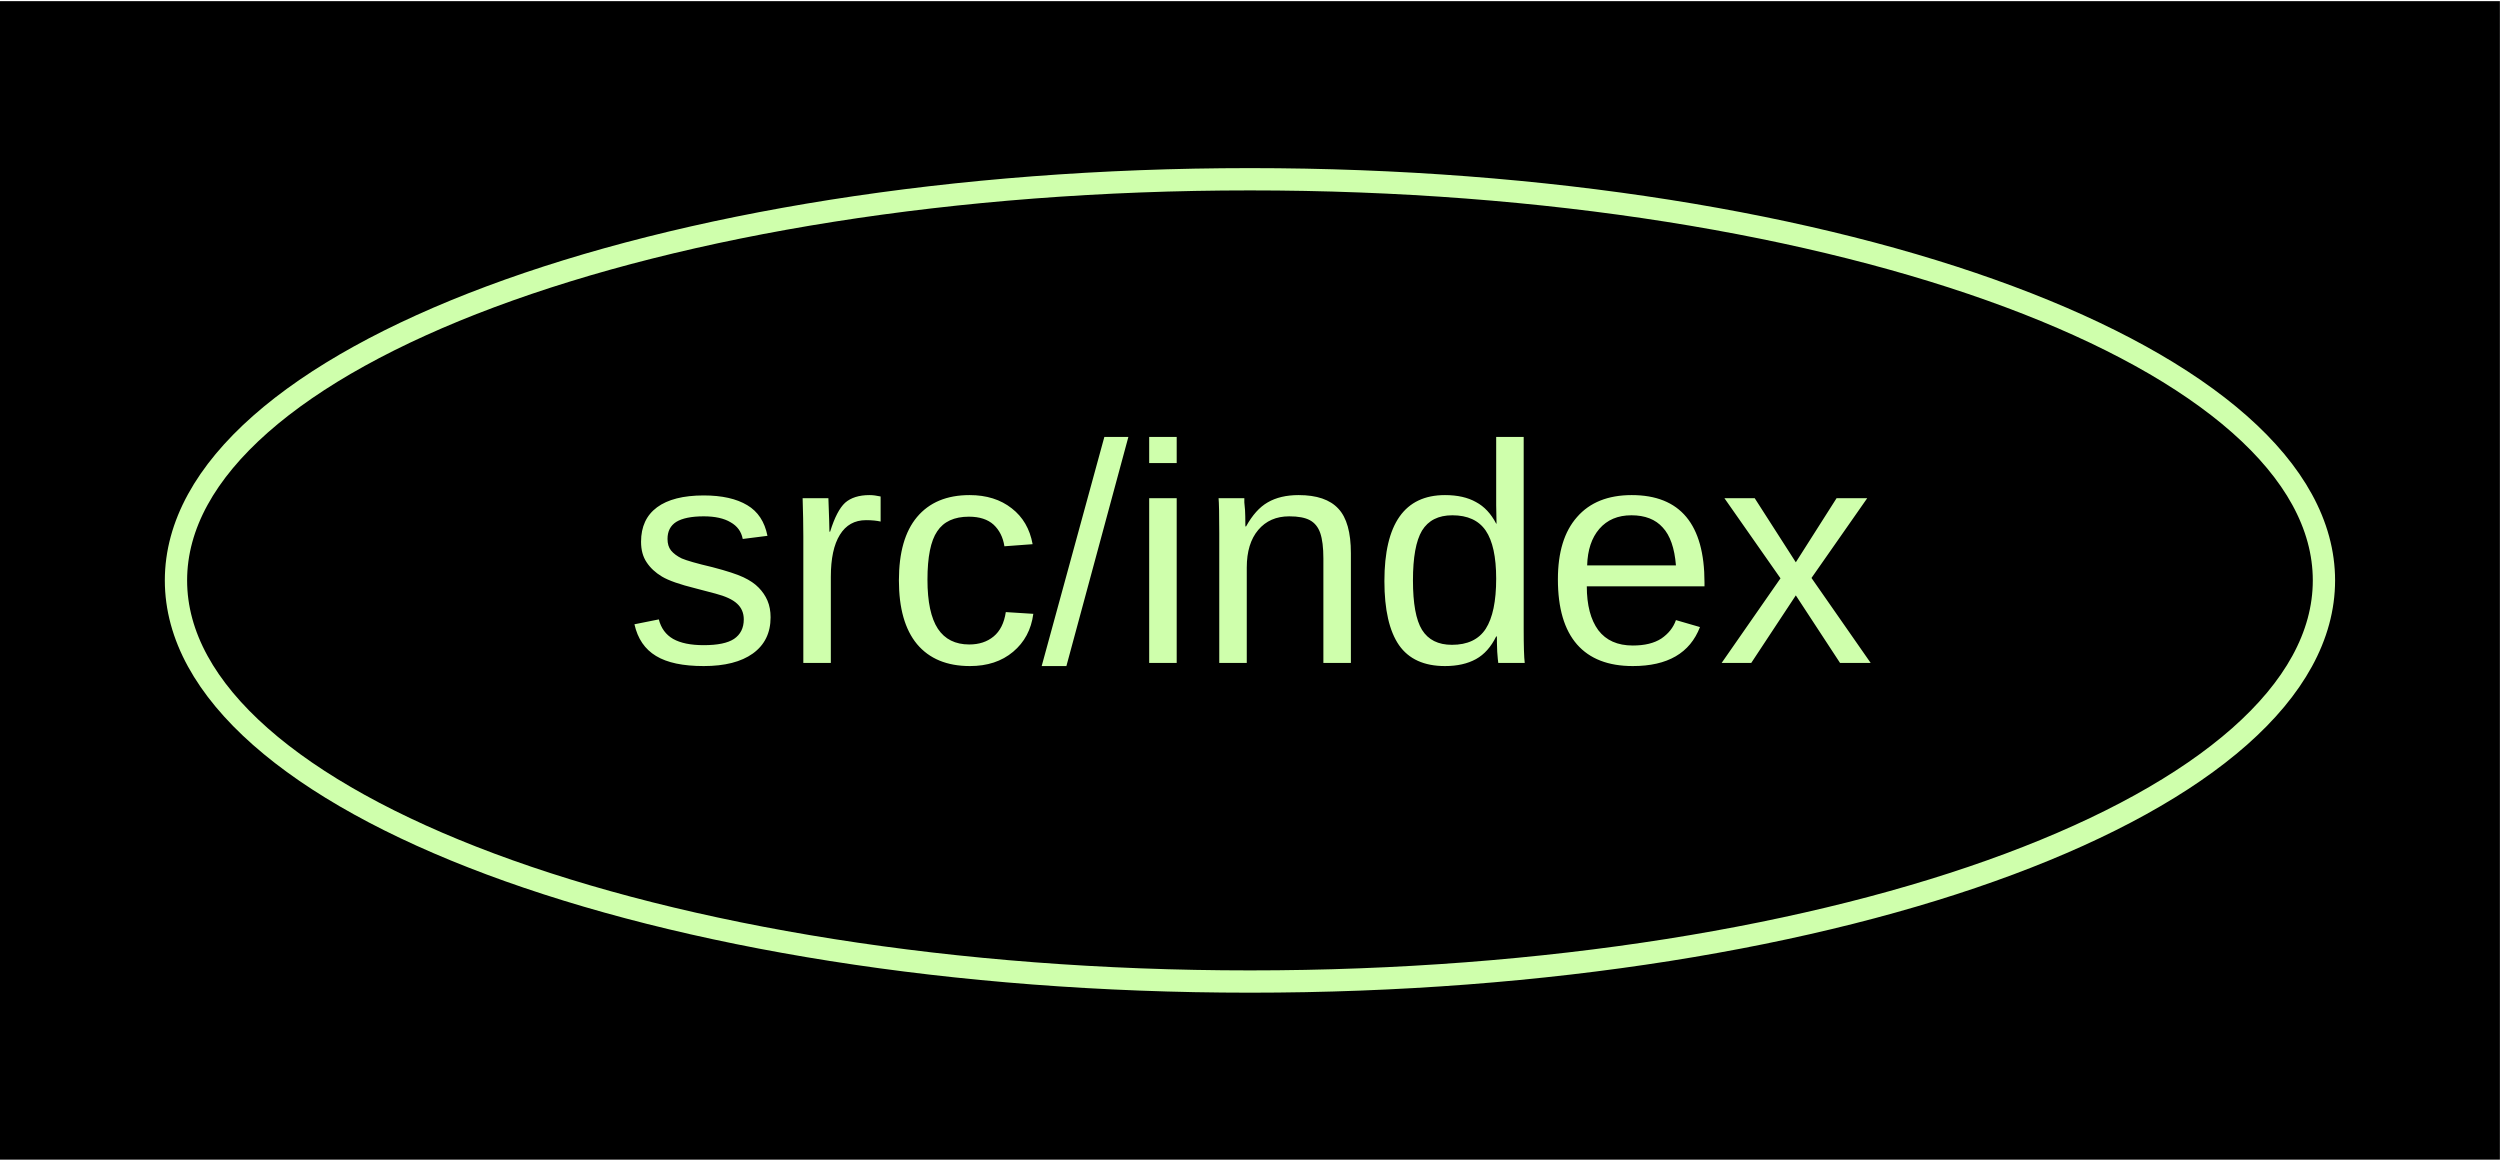
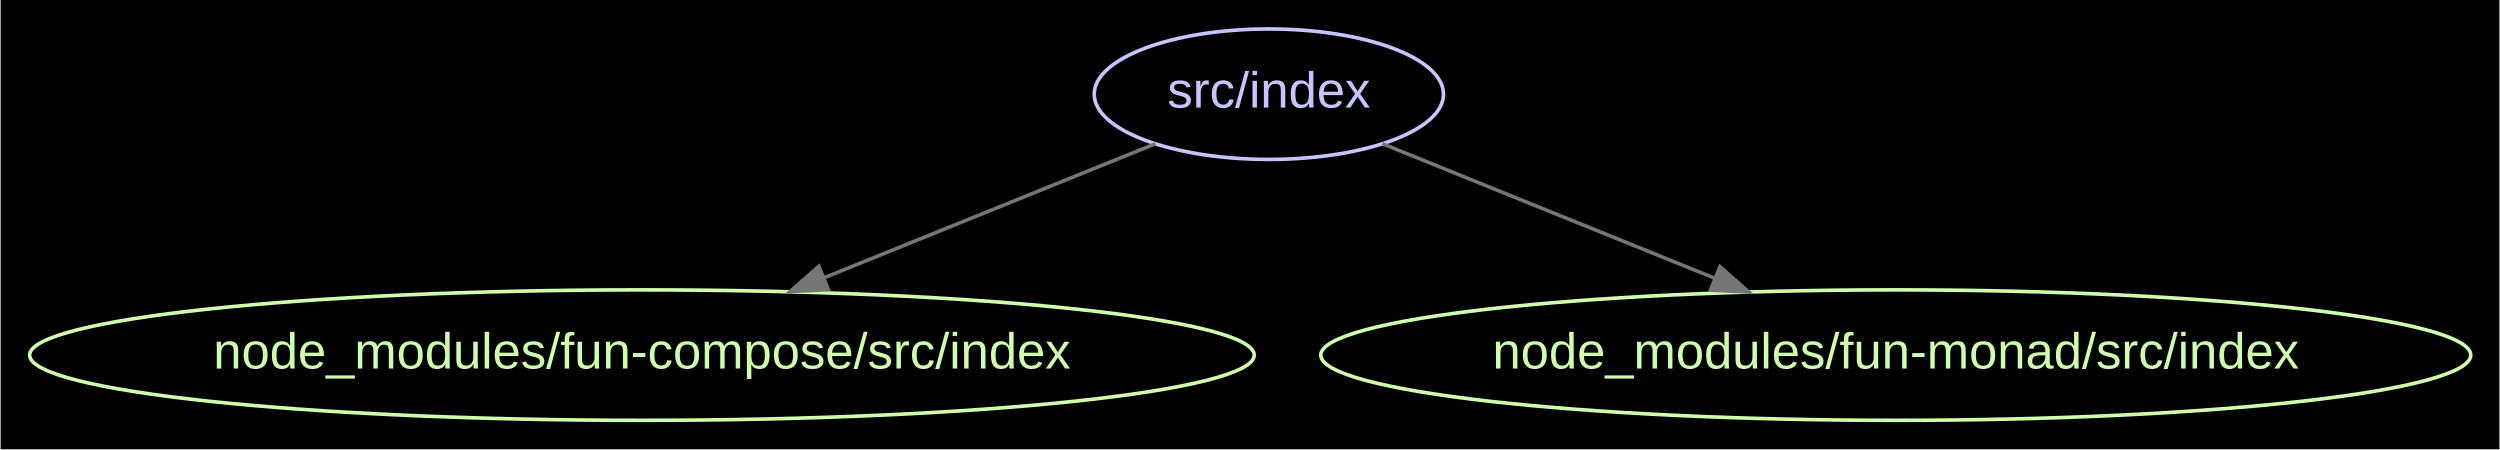
- <svg xmlns="http://www.w3.org/2000/svg" width="112pt" height="52pt" viewBox="0.00 0.00 112.18 51.98">
-   <g id="graph0" class="graph" transform="scale(1 1) rotate(0) translate(7.992 43.992)">
-     <polygon fill="#000000" stroke="none" points="-7.992,7.992 -7.992,-43.992 104.183,-43.992 104.183,7.992 -7.992,7.992" />
+ <svg xmlns="http://www.w3.org/2000/svg" width="690pt" height="124pt" viewBox="0.00 0.00 689.55 123.98">
+   <g id="graph0" class="graph" transform="scale(1 1) rotate(0) translate(7.992 115.992)">
+     <polygon fill="#000000" stroke="none" points="-7.992,7.992 -7.992,-115.992 681.563,-115.992 681.563,7.992 -7.992,7.992" />
    <g id="node1" class="node">
-       <ellipse fill="none" stroke="#cfffac" cx="48.096" cy="-18" rx="48.192" ry="18" />
-       <text text-anchor="middle" x="48.096" y="-14.3" font-family="Arial" font-size="14.00" fill="#cfffac">src/index</text>
+       <ellipse fill="none" stroke="#c6c5fe" cx="341.985" cy="-90" rx="48.192" ry="18" />
+       <text text-anchor="middle" x="341.985" y="-86.3" font-family="Arial" font-size="14.00" fill="#c6c5fe">src/index</text>
+     </g>
+     <g id="node2" class="node">
+       <ellipse fill="none" stroke="#cfffac" cx="168.985" cy="-18" rx="168.97" ry="18" />
+       <text text-anchor="middle" x="168.985" y="-14.3" font-family="Arial" font-size="14.00" fill="#cfffac">node_modules/fun-compose/src/index</text>
+     </g>
+     <g id="edge1" class="edge">
+       <path fill="none" stroke="#757575" d="M310.656,-76.323C285.176,-66.014 248.735,-51.269 219.192,-39.315" />
+       <polygon fill="#757575" stroke="#757575" points="220.448,-36.048 209.865,-35.541 217.823,-42.537 220.448,-36.048" />
+     </g>
+     <g id="node3" class="node">
+       <ellipse fill="none" stroke="#cfffac" cx="514.985" cy="-18" rx="158.672" ry="18" />
+       <text text-anchor="middle" x="514.985" y="-14.3" font-family="Arial" font-size="14.00" fill="#cfffac">node_modules/fun-monad/src/index</text>
+     </g>
+     <g id="edge2" class="edge">
+       <path fill="none" stroke="#757575" d="M373.314,-76.323C398.882,-65.978 435.487,-51.167 465.083,-39.191" />
+       <polygon fill="#757575" stroke="#757575" points="466.466,-42.408 474.423,-35.412 463.841,-35.919 466.466,-42.408" />
    </g>
  </g>
</svg>
